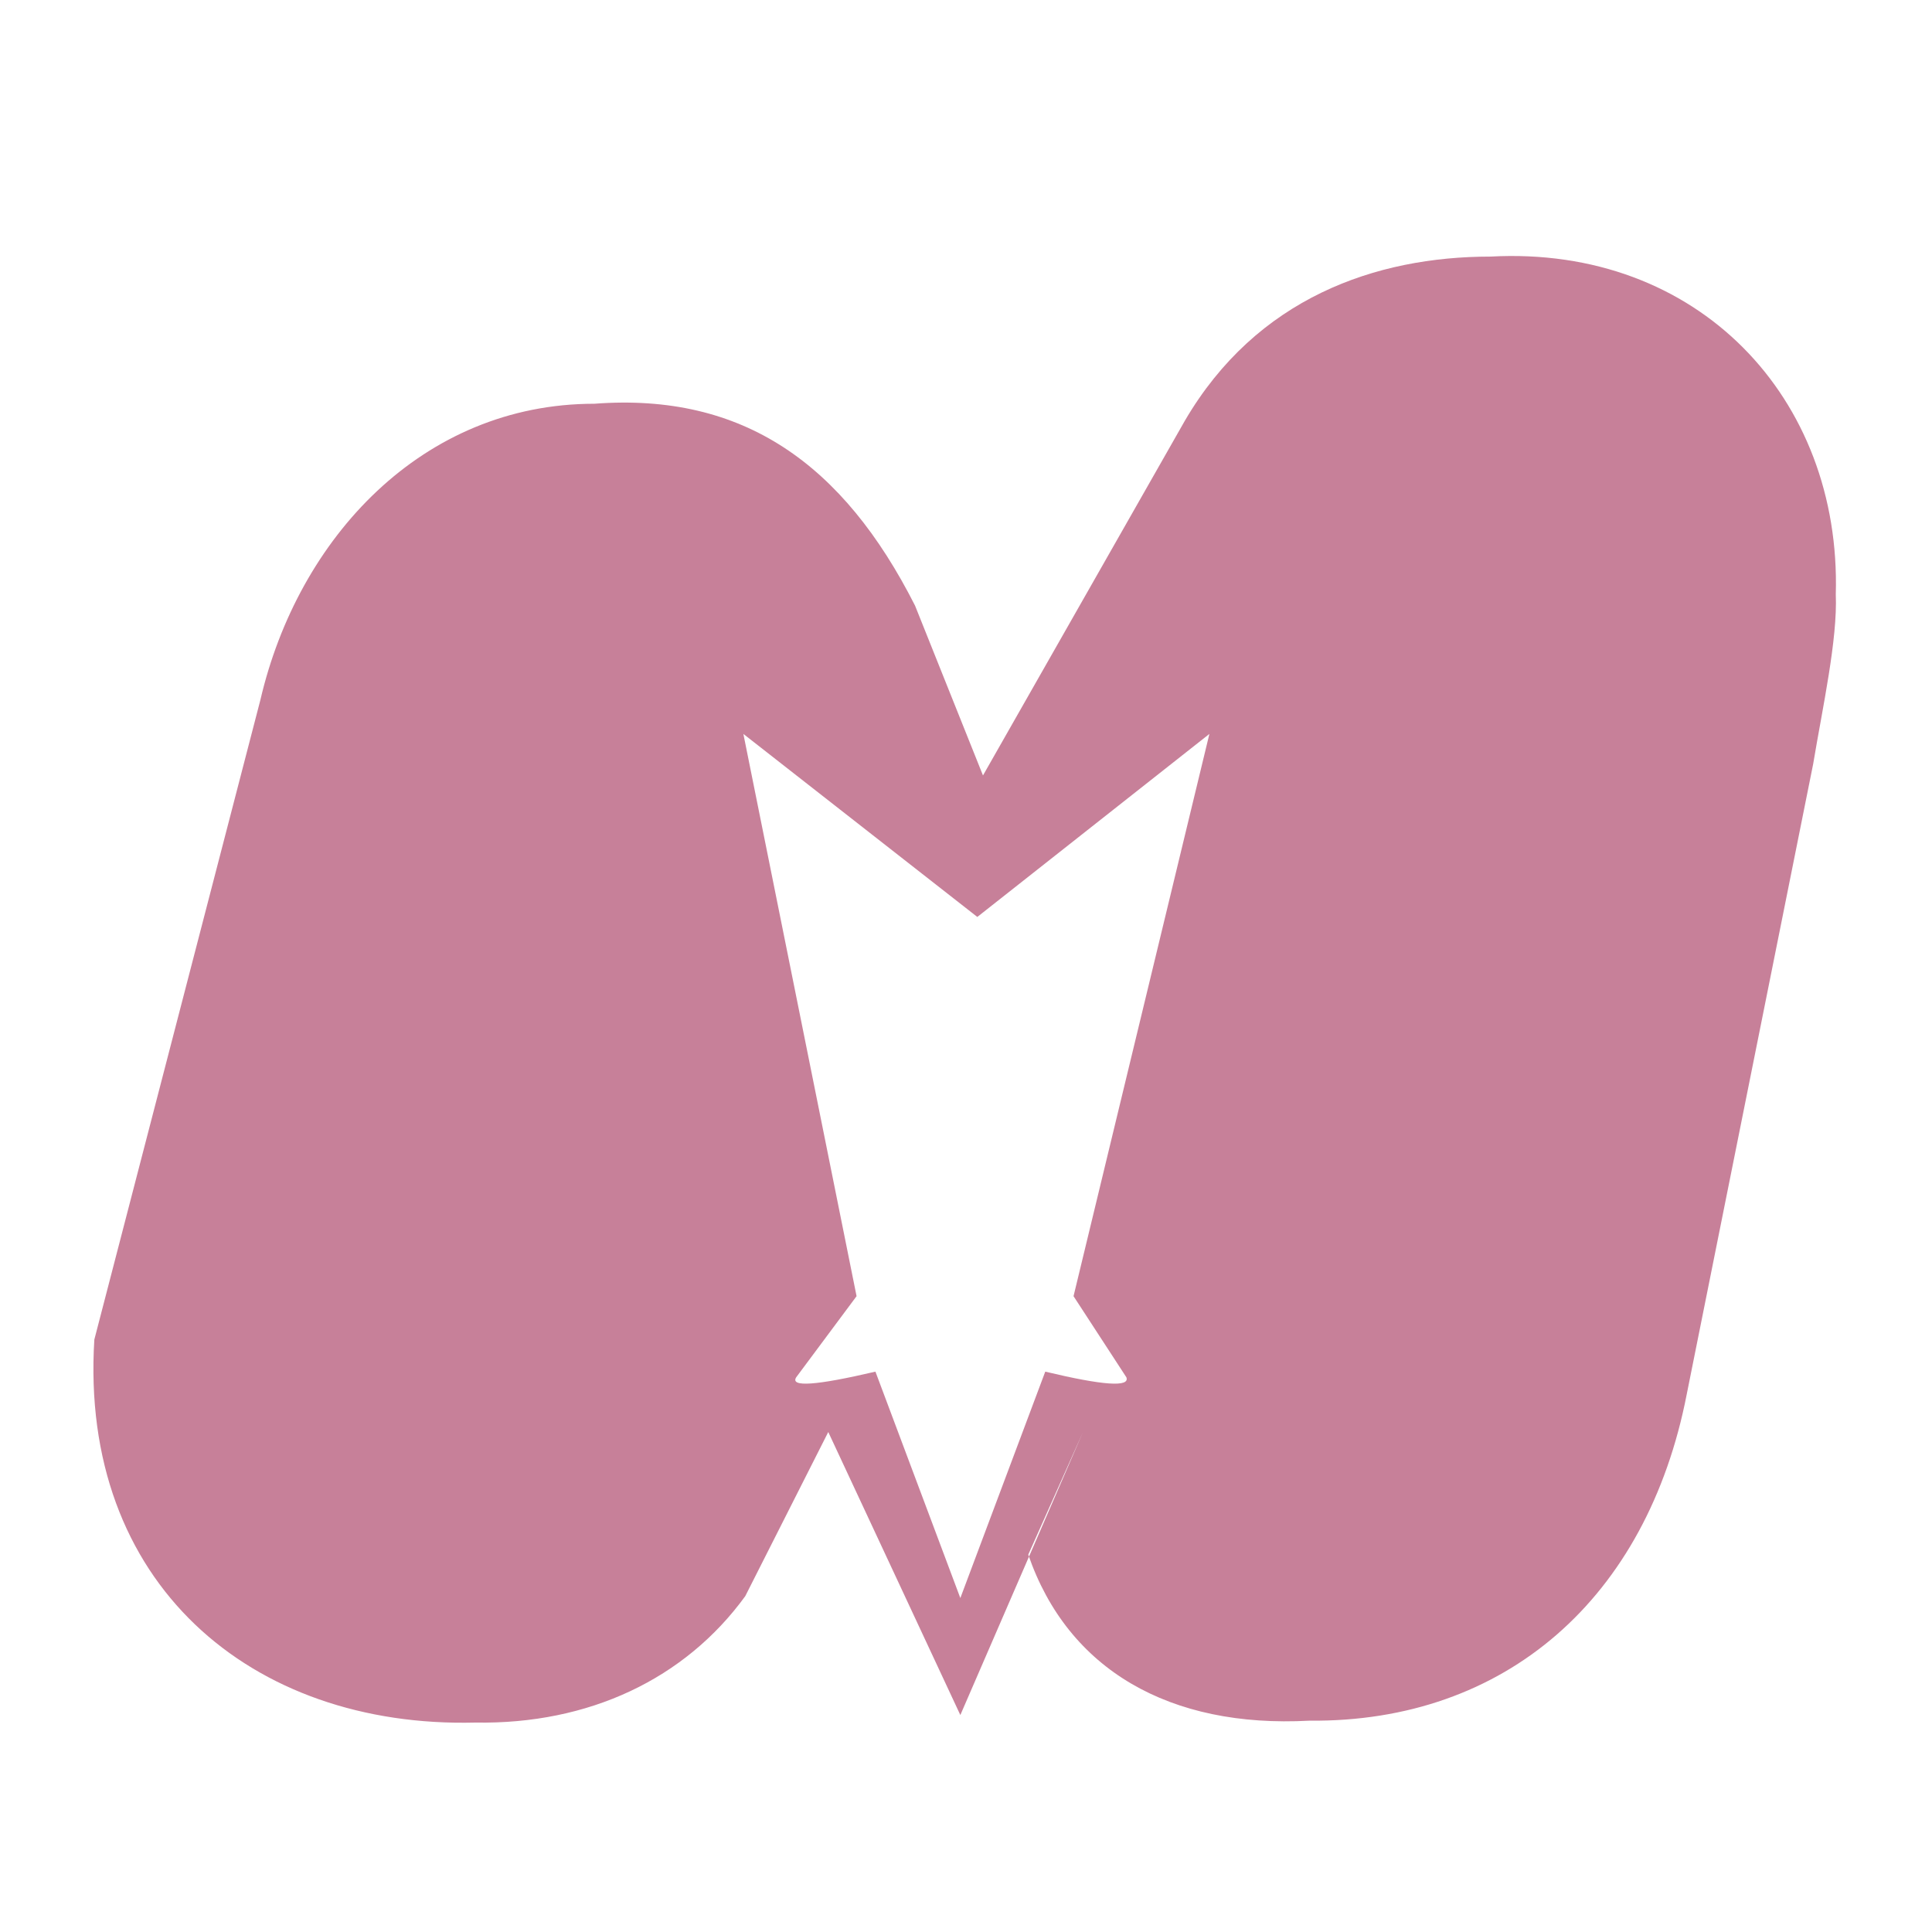
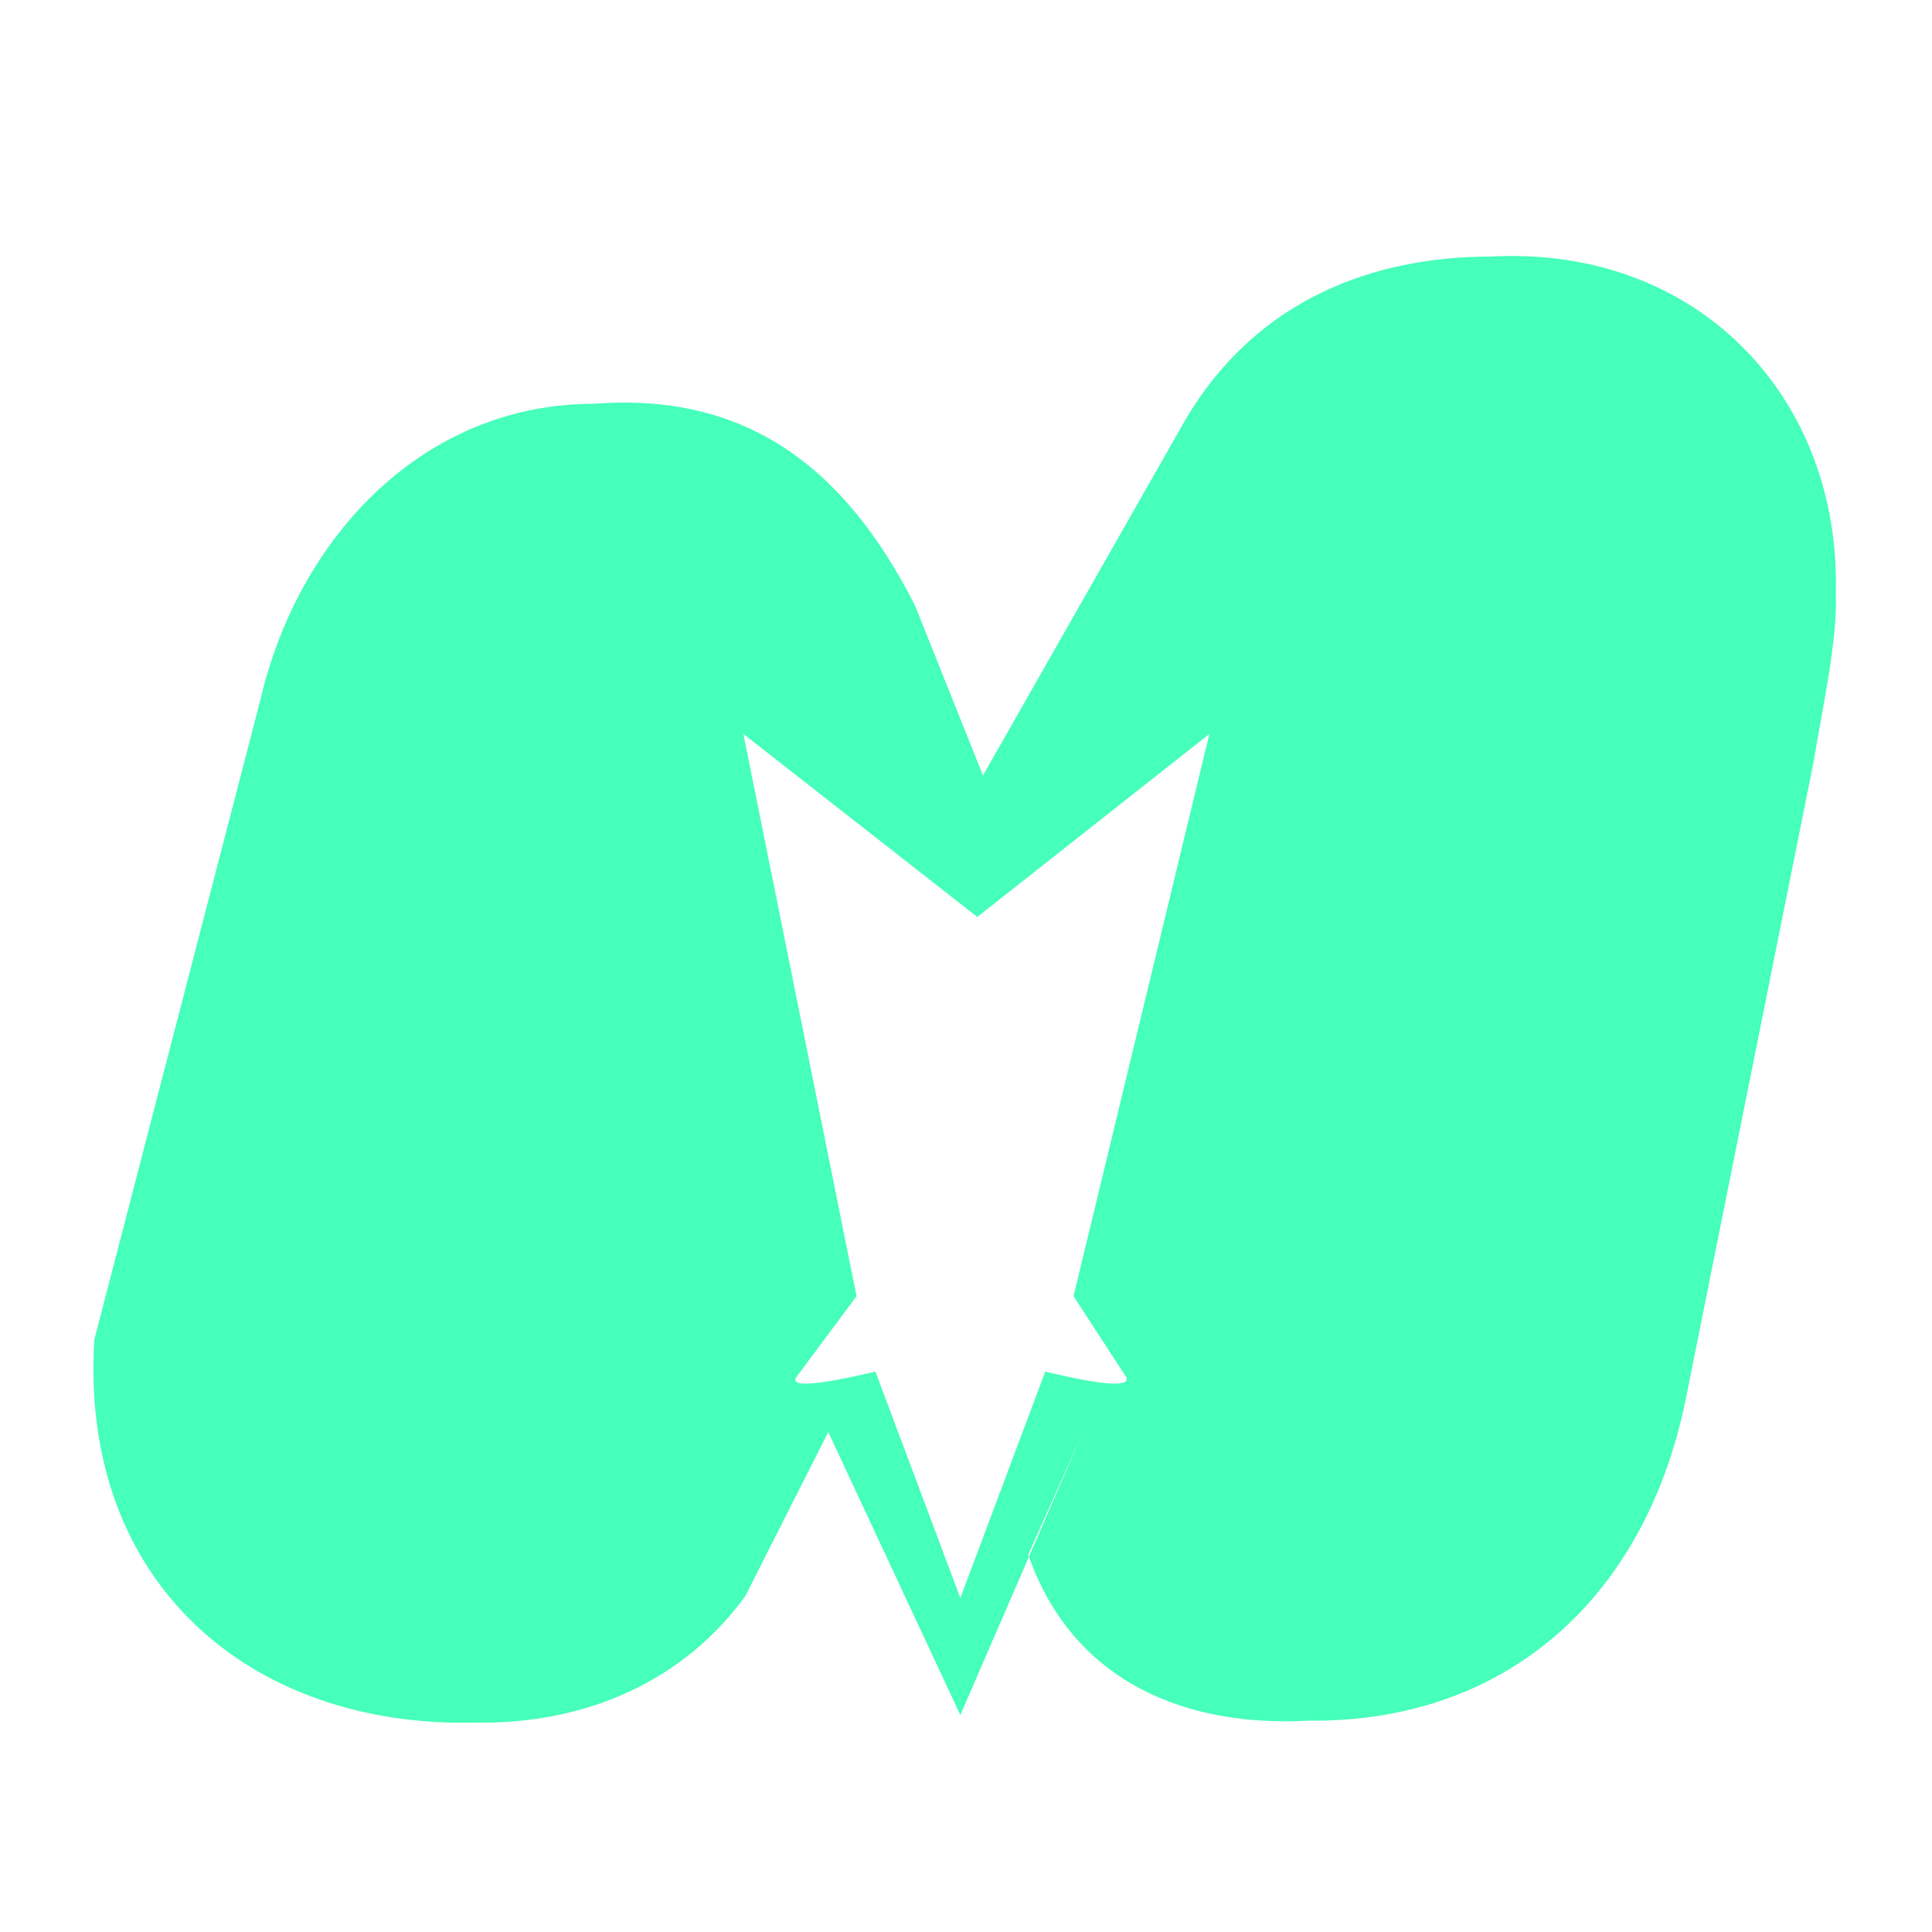
<svg xmlns="http://www.w3.org/2000/svg" viewBox="0 0 100 100">
-   <path fill="#C78099" fill-rule="evenodd" d="M 4.883,69.336 L 13.477,36.23 C 15.43,27.832 21.875,20.898 30.762,20.898 C 38.477,20.312 43.652,24.023 47.363,31.348 L 50.879,40.137 L 61.328,21.777 C 65.039,15.43 71.191,13.281 77.148,13.281 C 87.891,12.695 95.312,20.605 95.02,30.762 C 95.117,33.105 94.336,36.621 93.848,39.551 L 87.305,72.168 C 85.254,82.715 77.93,89.16 67.773,89.062 C 60.547,89.453 55.273,86.426 53.223,80.469 L 56.055,74.121 L 49.707,88.77 L 42.871,74.121 L 38.574,82.617 C 35.449,86.914 30.469,89.258 24.609,89.16 C 12.988,89.453 4.102,81.934 4.883,69.336 Z M 38.477,37.988 L 50.586,47.461 L 62.598,37.988 L 55.566,67.09 L 58.301,71.289 Q 58.594,72.07 54.102,70.996 L 49.707,82.715 L 45.312,70.996 Q 40.723,72.07 41.211,71.289 L 44.336,67.09 Z" />
+   <path fill="#45FFBA" fill-rule="evenodd" d="M 4.883,69.336 L 13.477,36.23 C 15.43,27.832 21.875,20.898 30.762,20.898 C 38.477,20.312 43.652,24.023 47.363,31.348 L 50.879,40.137 L 61.328,21.777 C 65.039,15.43 71.191,13.281 77.148,13.281 C 87.891,12.695 95.312,20.605 95.02,30.762 C 95.117,33.105 94.336,36.621 93.848,39.551 L 87.305,72.168 C 85.254,82.715 77.93,89.16 67.773,89.062 C 60.547,89.453 55.273,86.426 53.223,80.469 L 56.055,74.121 L 49.707,88.77 L 42.871,74.121 L 38.574,82.617 C 35.449,86.914 30.469,89.258 24.609,89.16 C 12.988,89.453 4.102,81.934 4.883,69.336 Z M 38.477,37.988 L 50.586,47.461 L 62.598,37.988 L 55.566,67.09 L 58.301,71.289 Q 58.594,72.07 54.102,70.996 L 49.707,82.715 L 45.312,70.996 Q 40.723,72.07 41.211,71.289 L 44.336,67.09 Z" />
</svg>
